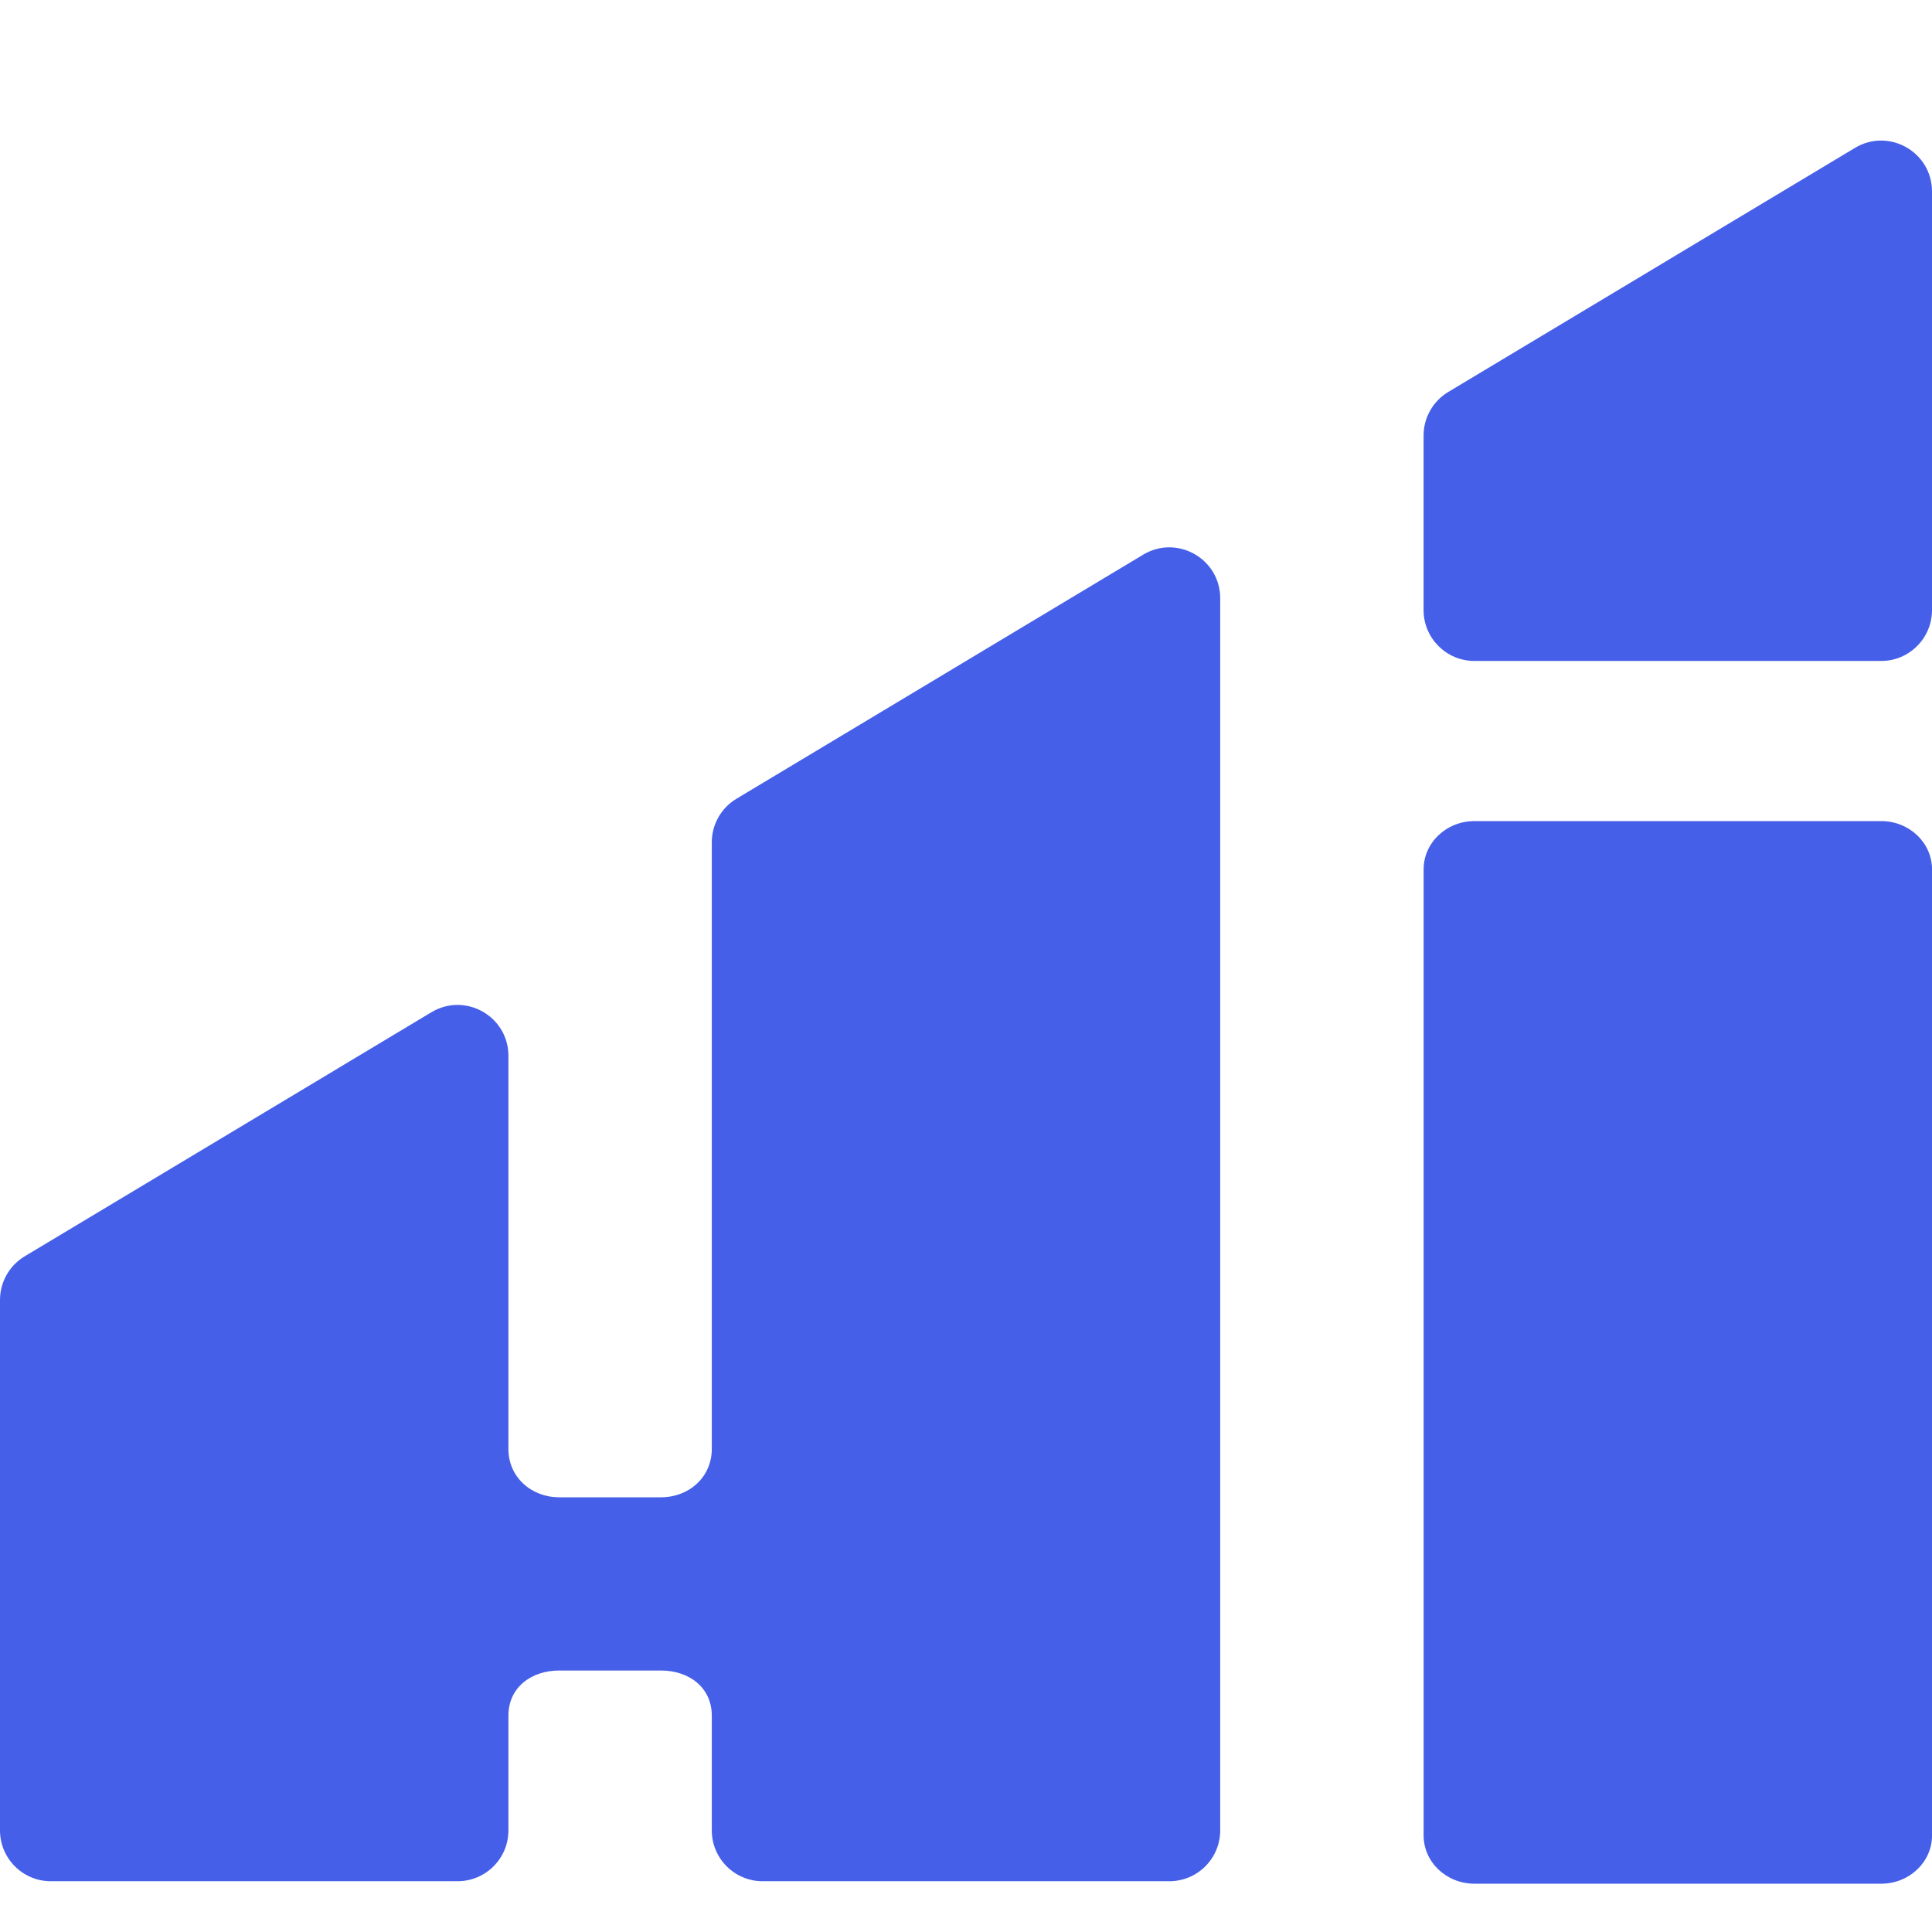
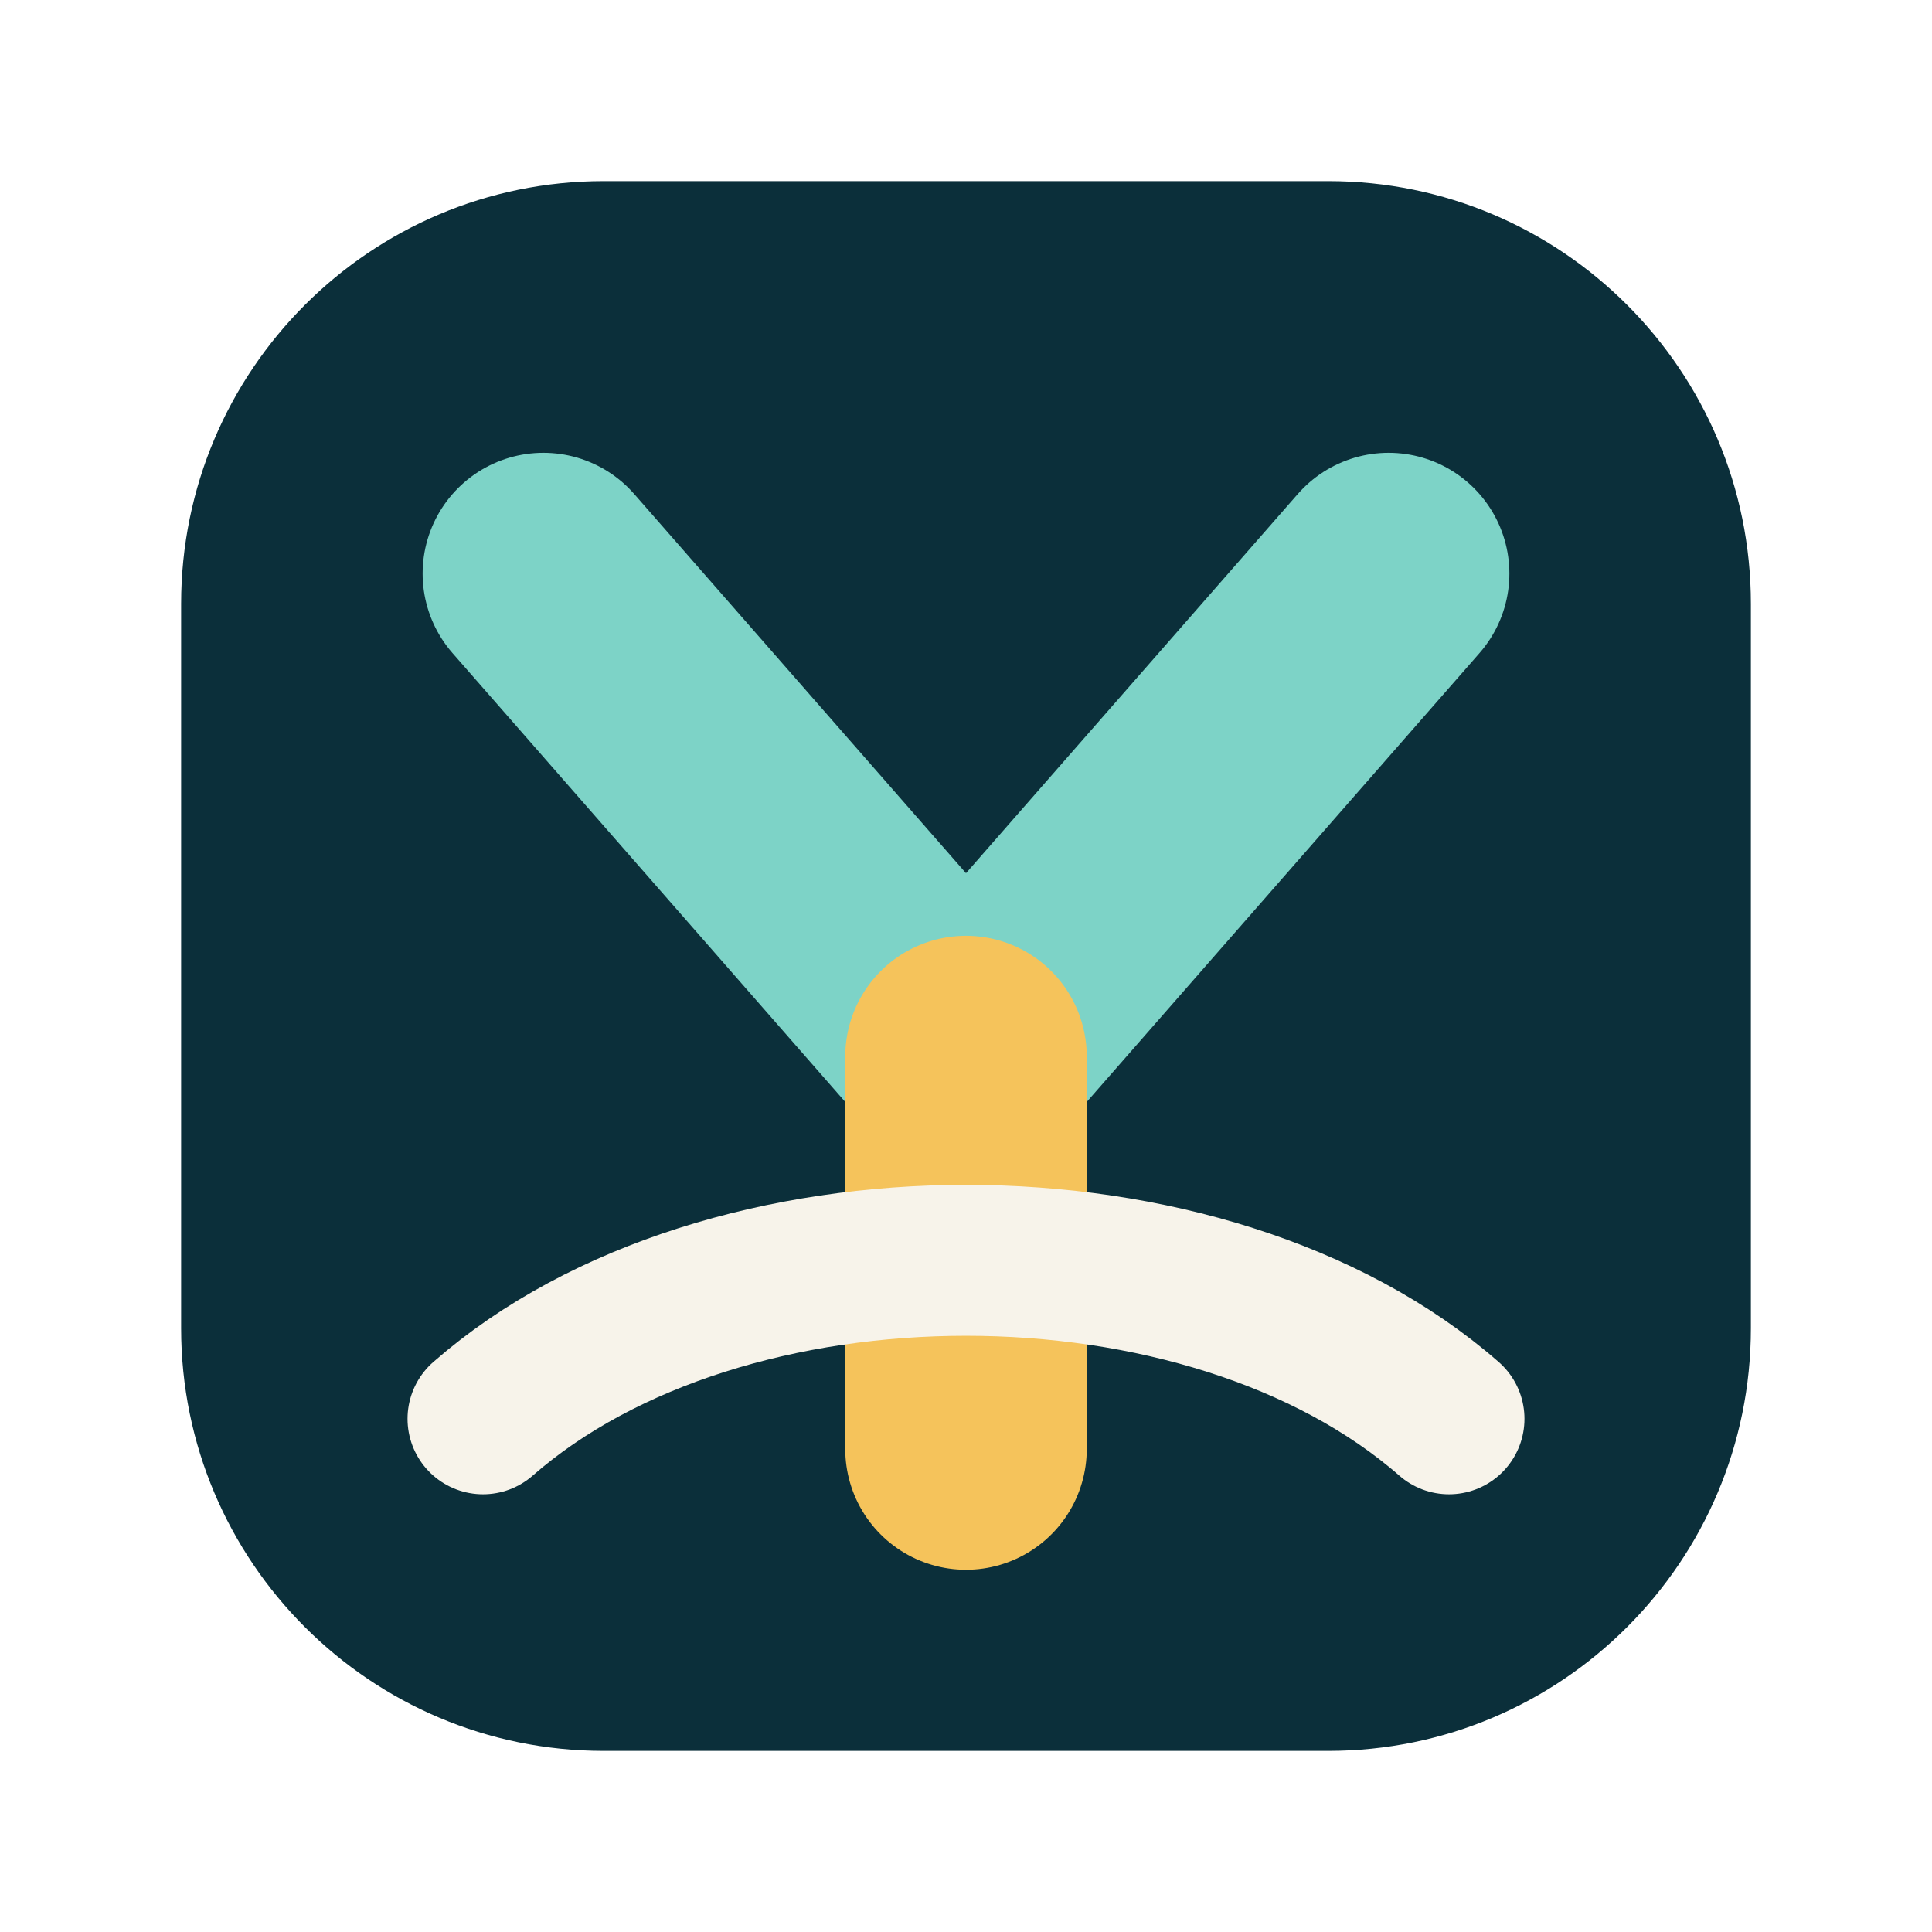
<svg xmlns="http://www.w3.org/2000/svg" width="64" height="64" viewBox="0 0 64 64" fill="none">
-   <g clip-path="url(#clip0_408_56)">
-     <path d="M47.158 14.428C47.158 13.837 47.468 13.289 47.976 12.984L61.449 4.899C62.572 4.225 64 5.034 64 6.343V20.21C64 21.14 63.246 21.895 62.316 21.895H48.842C47.912 21.895 47.158 21.14 47.158 20.21V14.428Z" fill="#455FE9" />
-     <path fill-rule="evenodd" clip-rule="evenodd" d="M24.397 26.459C23.889 26.764 23.579 27.312 23.579 27.903V43.792L23.579 45.475L23.579 45.476L23.579 48C23.579 48.93 22.825 49.6 21.895 49.6H18.526C17.596 49.6 16.842 48.93 16.842 48V45.475V34.976C16.842 33.667 15.414 32.858 14.291 33.532L0.818 41.617C0.31 41.922 0 42.47 0 43.062V60.634C0 61.564 0.754 62.318 1.684 62.318H15.158C16.088 62.318 16.842 61.564 16.842 60.634V58.949V56.831C16.842 55.901 17.596 55.338 18.526 55.338H21.895C22.825 55.338 23.579 55.901 23.579 56.831V58.949L23.579 60.634C23.579 61.564 24.333 62.318 25.263 62.318H38.737C39.667 62.318 40.421 61.564 40.421 60.634V45.476V43.792V19.818C40.421 18.509 38.993 17.7 37.87 18.374L24.397 26.459Z" fill="#455FE9" />
-     <path d="M47.159 28.8V60.8C47.159 61.684 47.913 62.4 48.843 62.4H62.317C63.247 62.4 64.001 61.684 64.001 60.8V28.8C64.001 27.916 63.247 27.2 62.317 27.2H48.843C47.913 27.2 47.159 27.916 47.159 28.8Z" fill="#455FE9" />
-   </g>
-   <defs>
- 
- </defs>
+   <rect x="6" y="6" width="52" height="52" rx="14" fill="#0B2F3A" />
+   <path d="M18 19L32 35L46 19" stroke="#7DD3C7" stroke-width="8" stroke-linecap="round" stroke-linejoin="round" />
+   <path d="M32 35V48" stroke="#F5C35B" stroke-width="8" stroke-linecap="round" />
+   <path d="M16 47C24 40 40 40 48 47" stroke="#F7F3EA" stroke-width="5" stroke-linecap="round" />
</svg>
